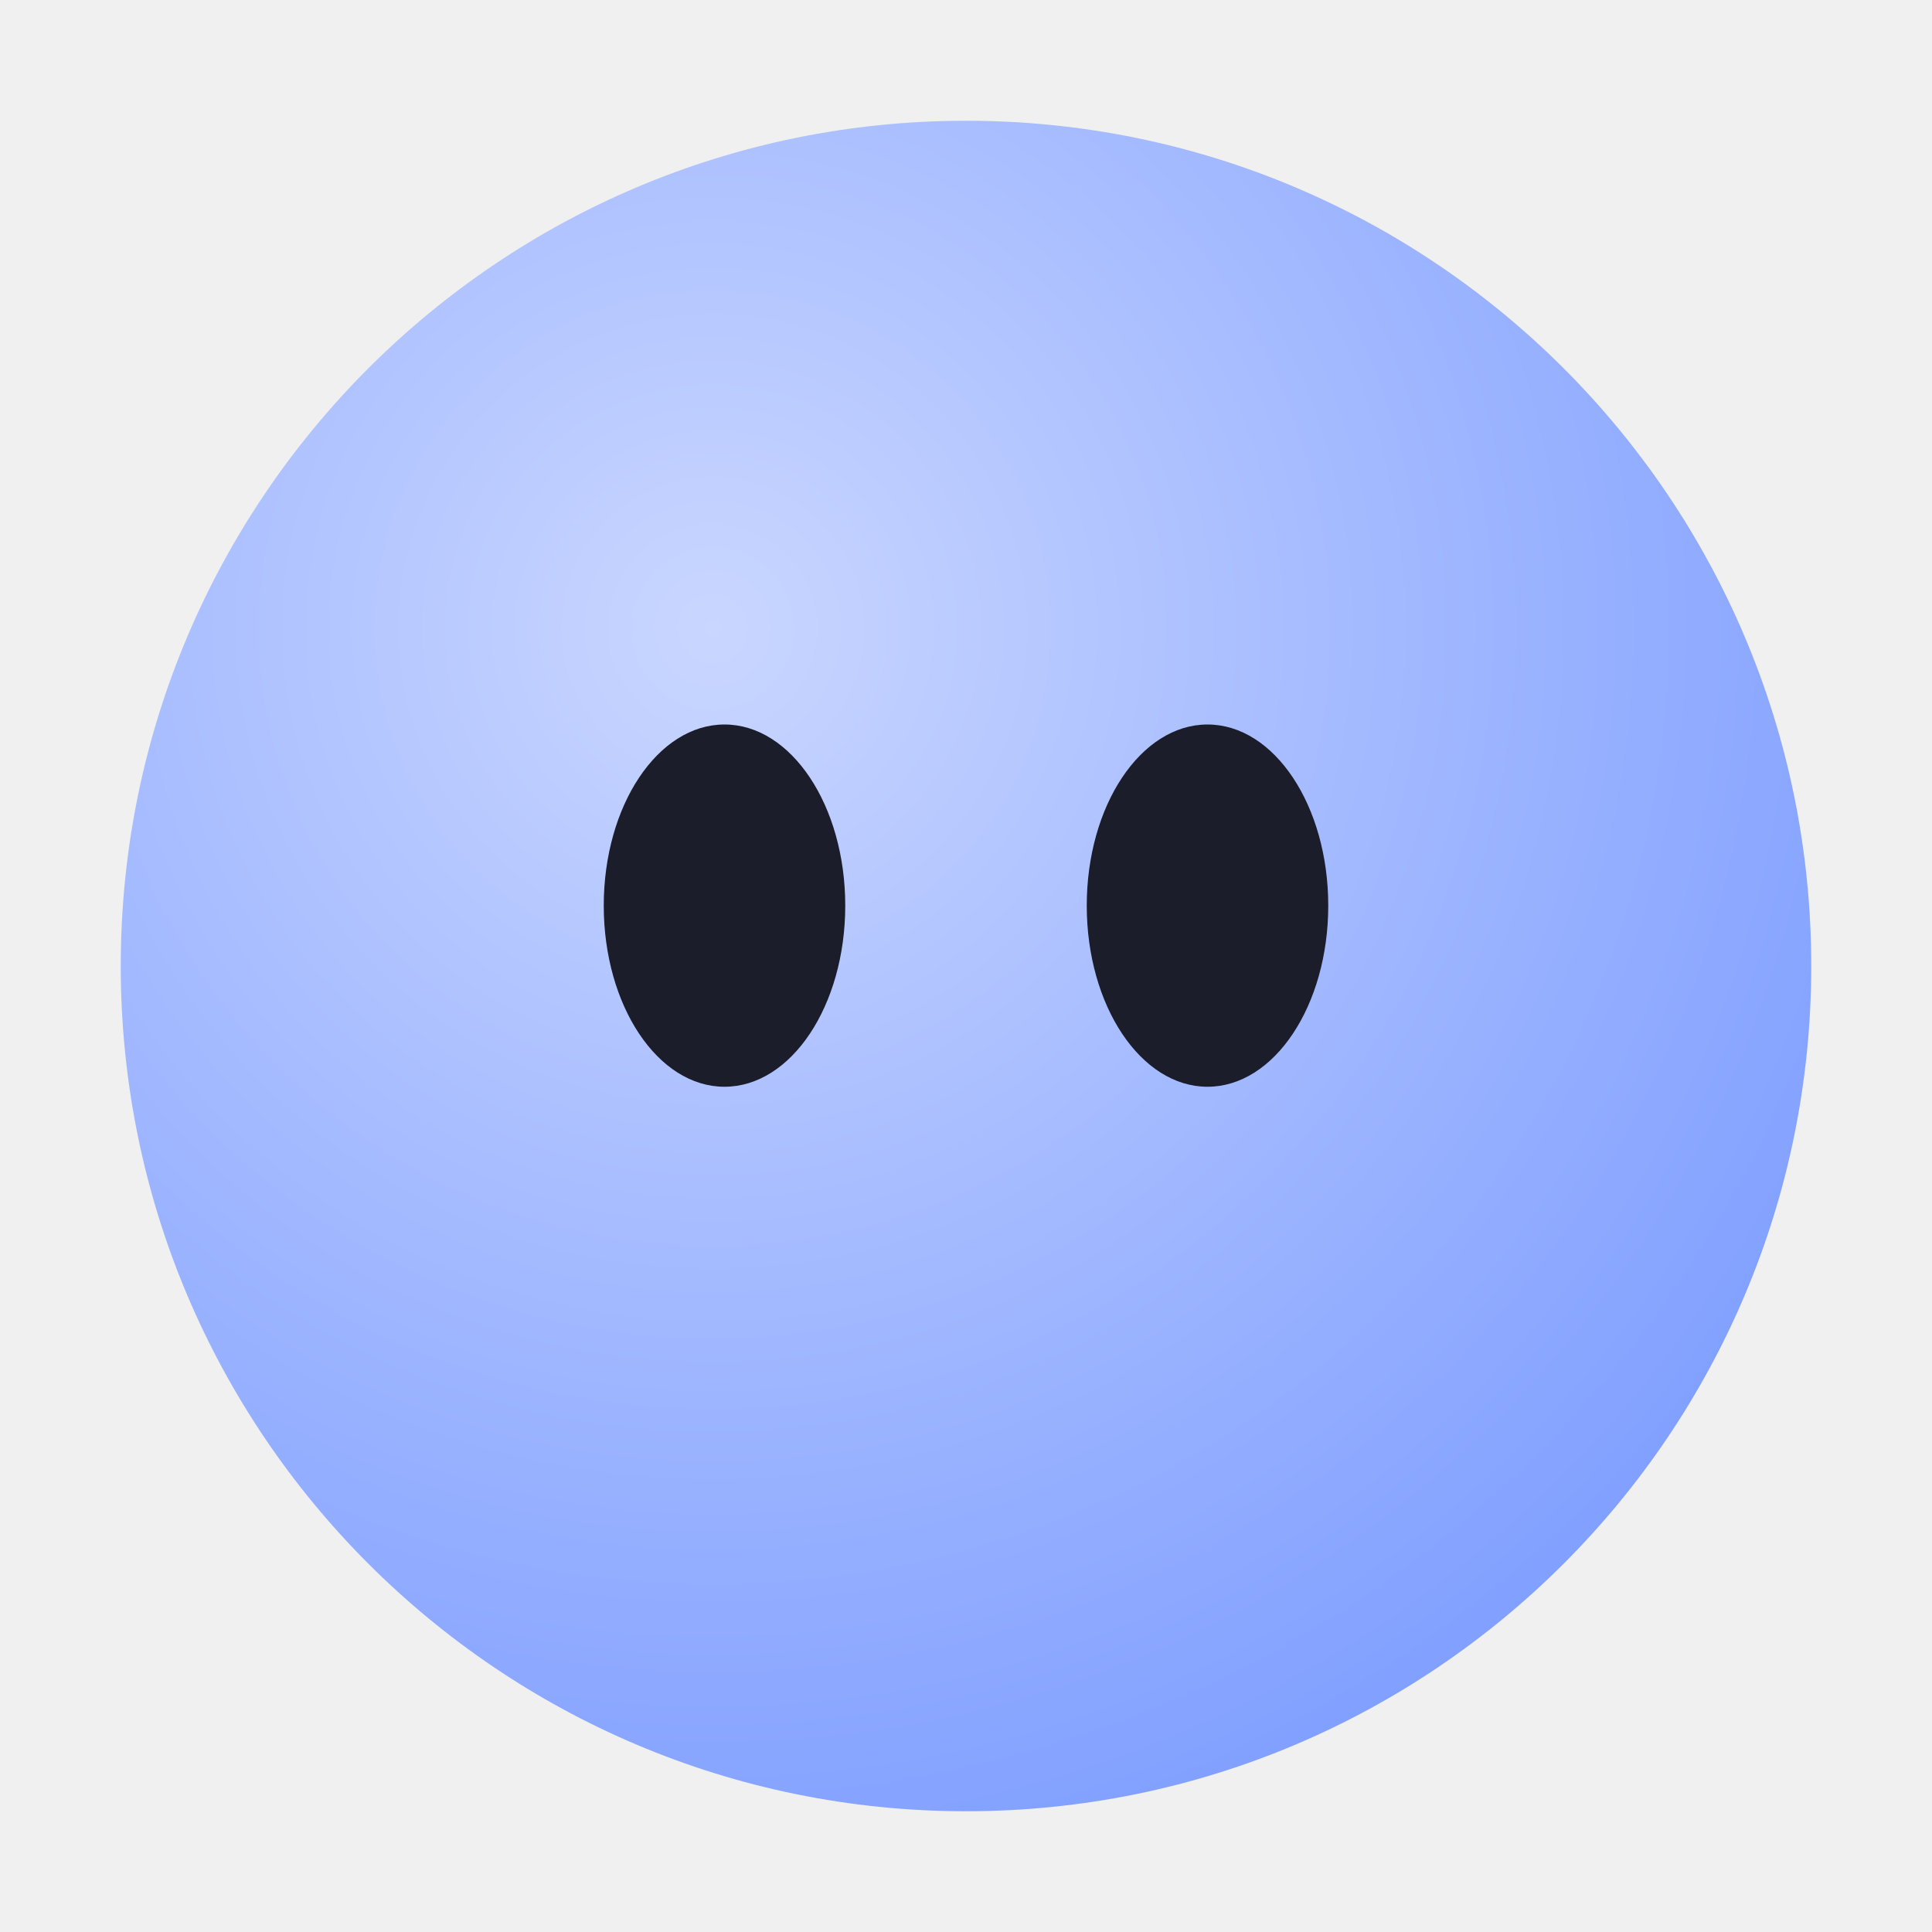
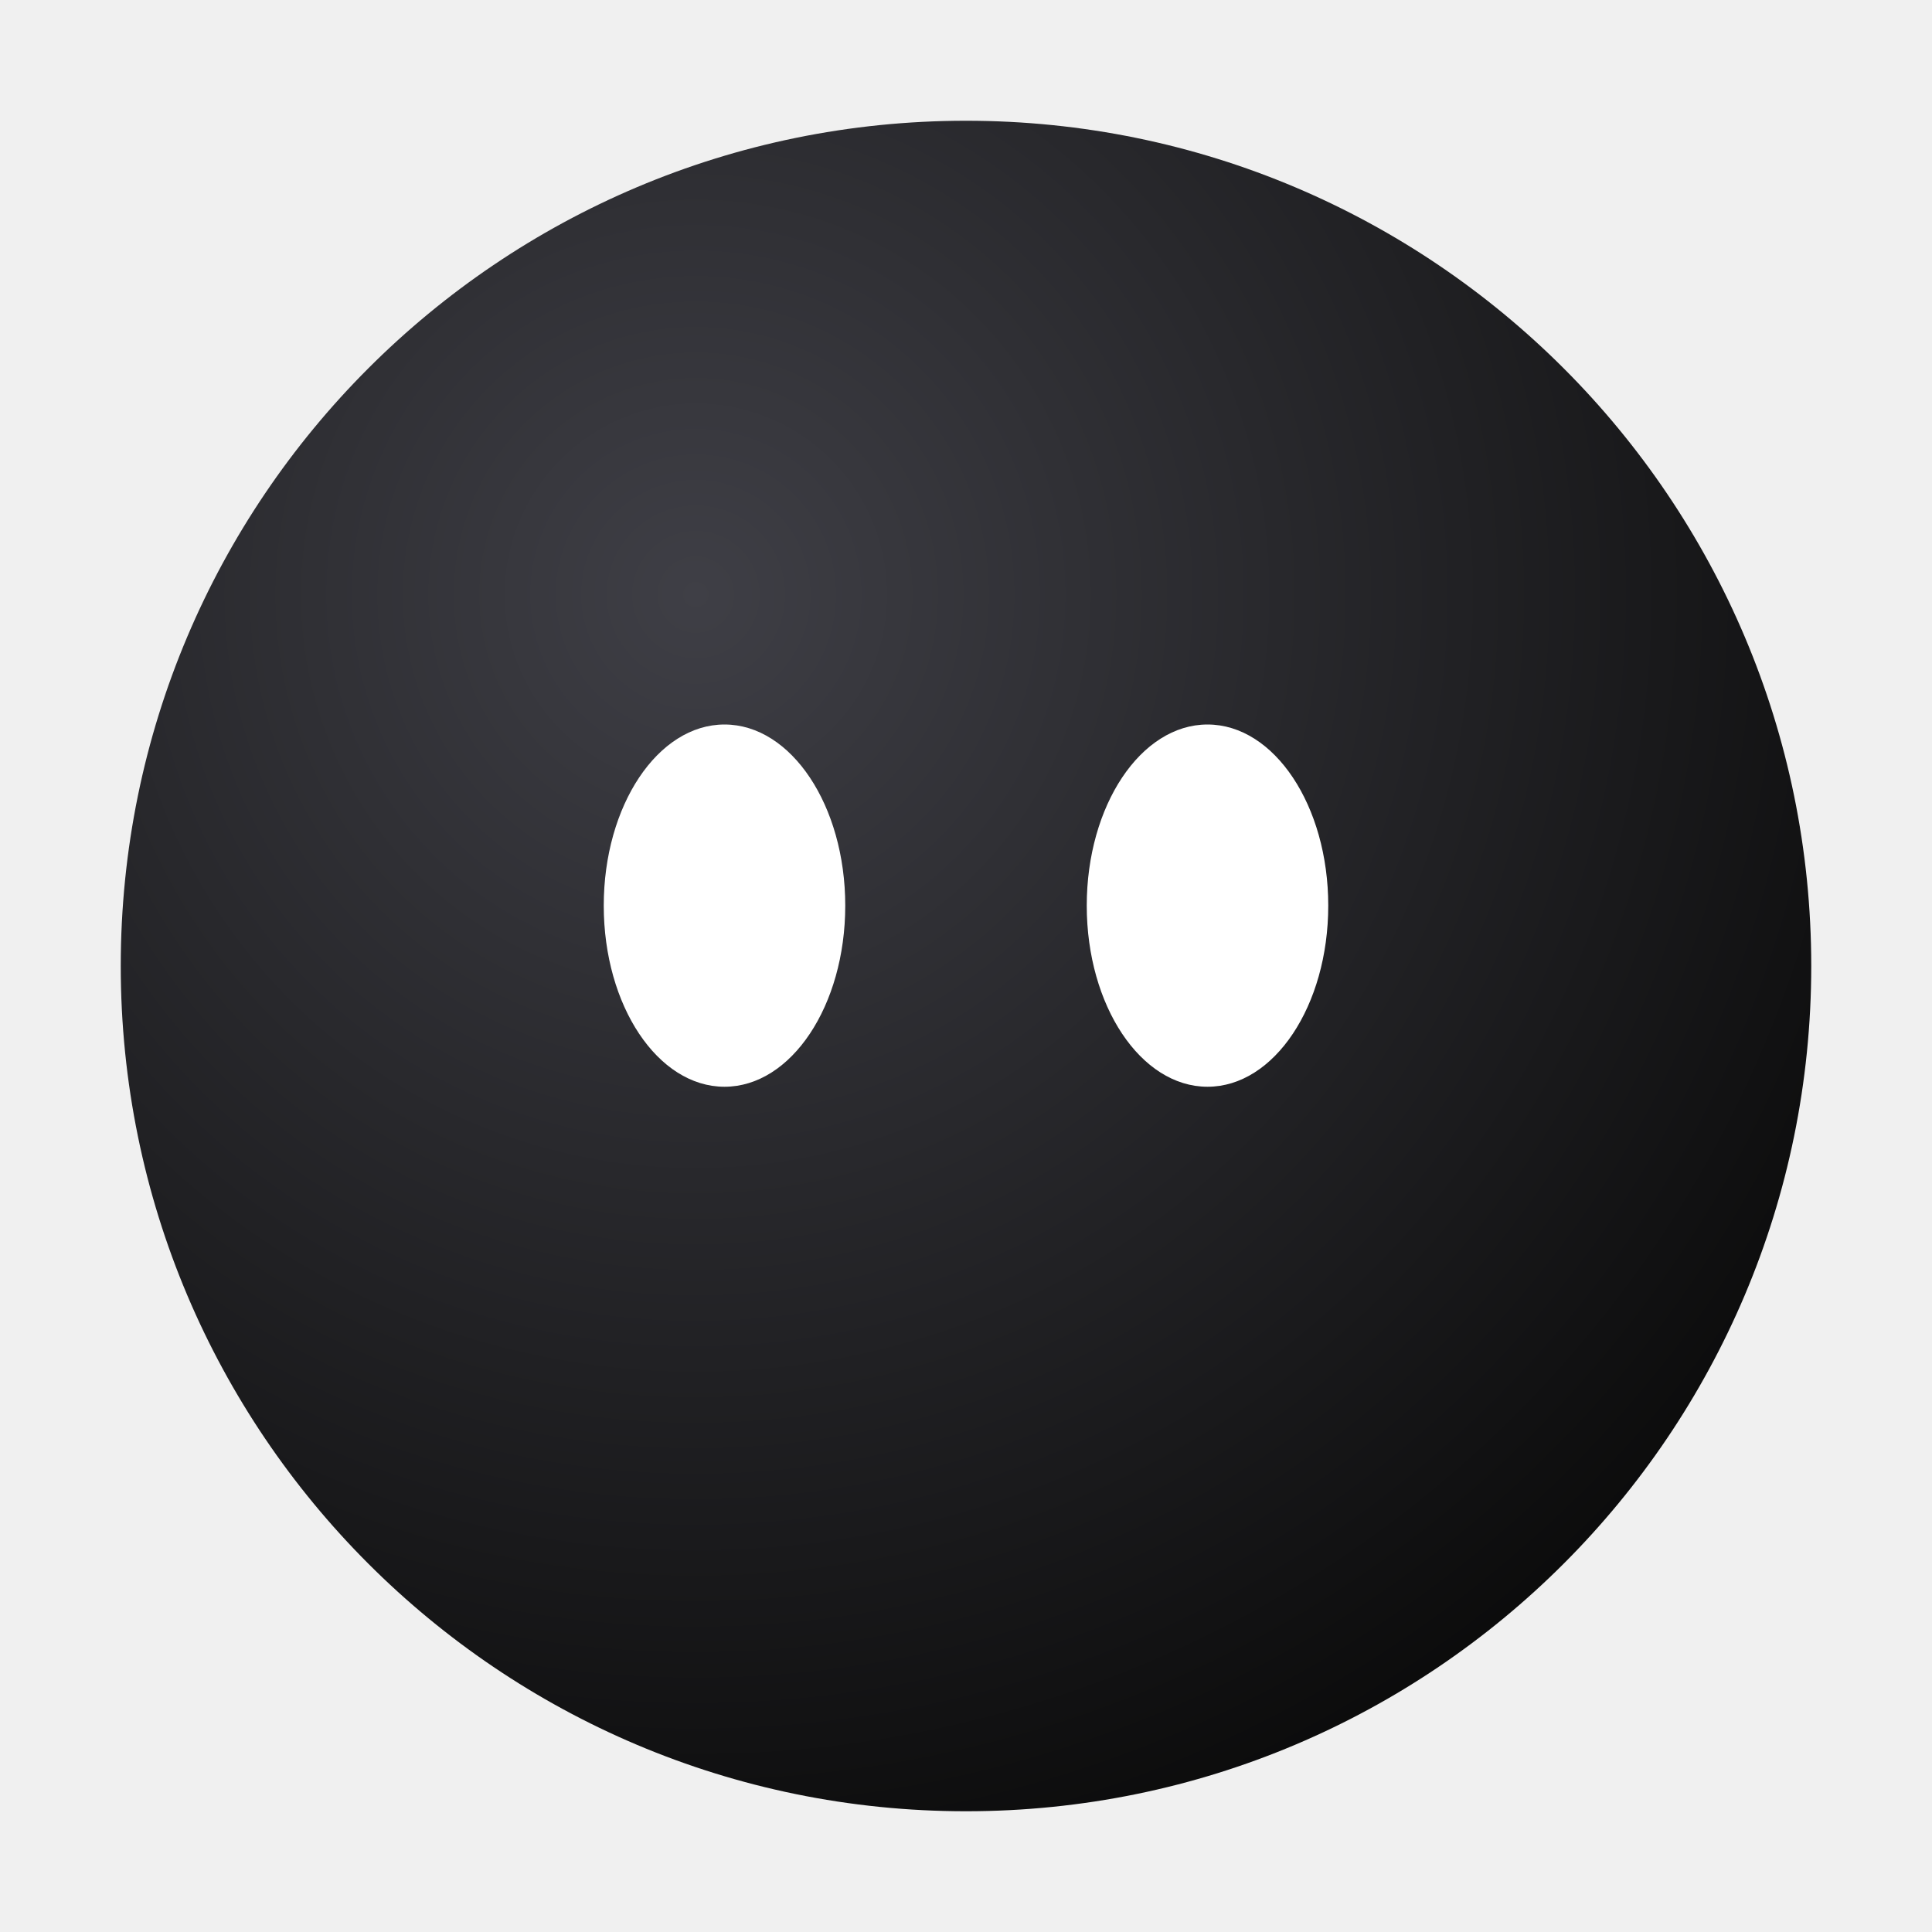
<svg xmlns="http://www.w3.org/2000/svg" viewBox="0 0 64 64">
  <defs>
-     <radialGradient id="g" cx="35%" cy="30%" r="80%">
-       <stop offset="0" stop-color="#c9d6ff" />
-       <stop offset="1" stop-color="#7c9cff" />
+     <radialGradient id="g" cx="34%" cy="28%" r="80%">
+       <stop offset="0" stop-color="#3f3f46" />
+       <stop offset="1" stop-color="#0a0a0a" />
    </radialGradient>
  </defs>
  <circle cx="32" cy="32" r="28" fill="url(#g)" />
-   <ellipse cx="24" cy="30" rx="4" ry="6" fill="#1b1d2b" />
-   <ellipse cx="40" cy="30" rx="4" ry="6" fill="#1b1d2b" />
+   <ellipse cx="24" cy="30" rx="4" ry="6" fill="#fff" />
+   <ellipse cx="40" cy="30" rx="4" ry="6" fill="#fff" />
</svg>
